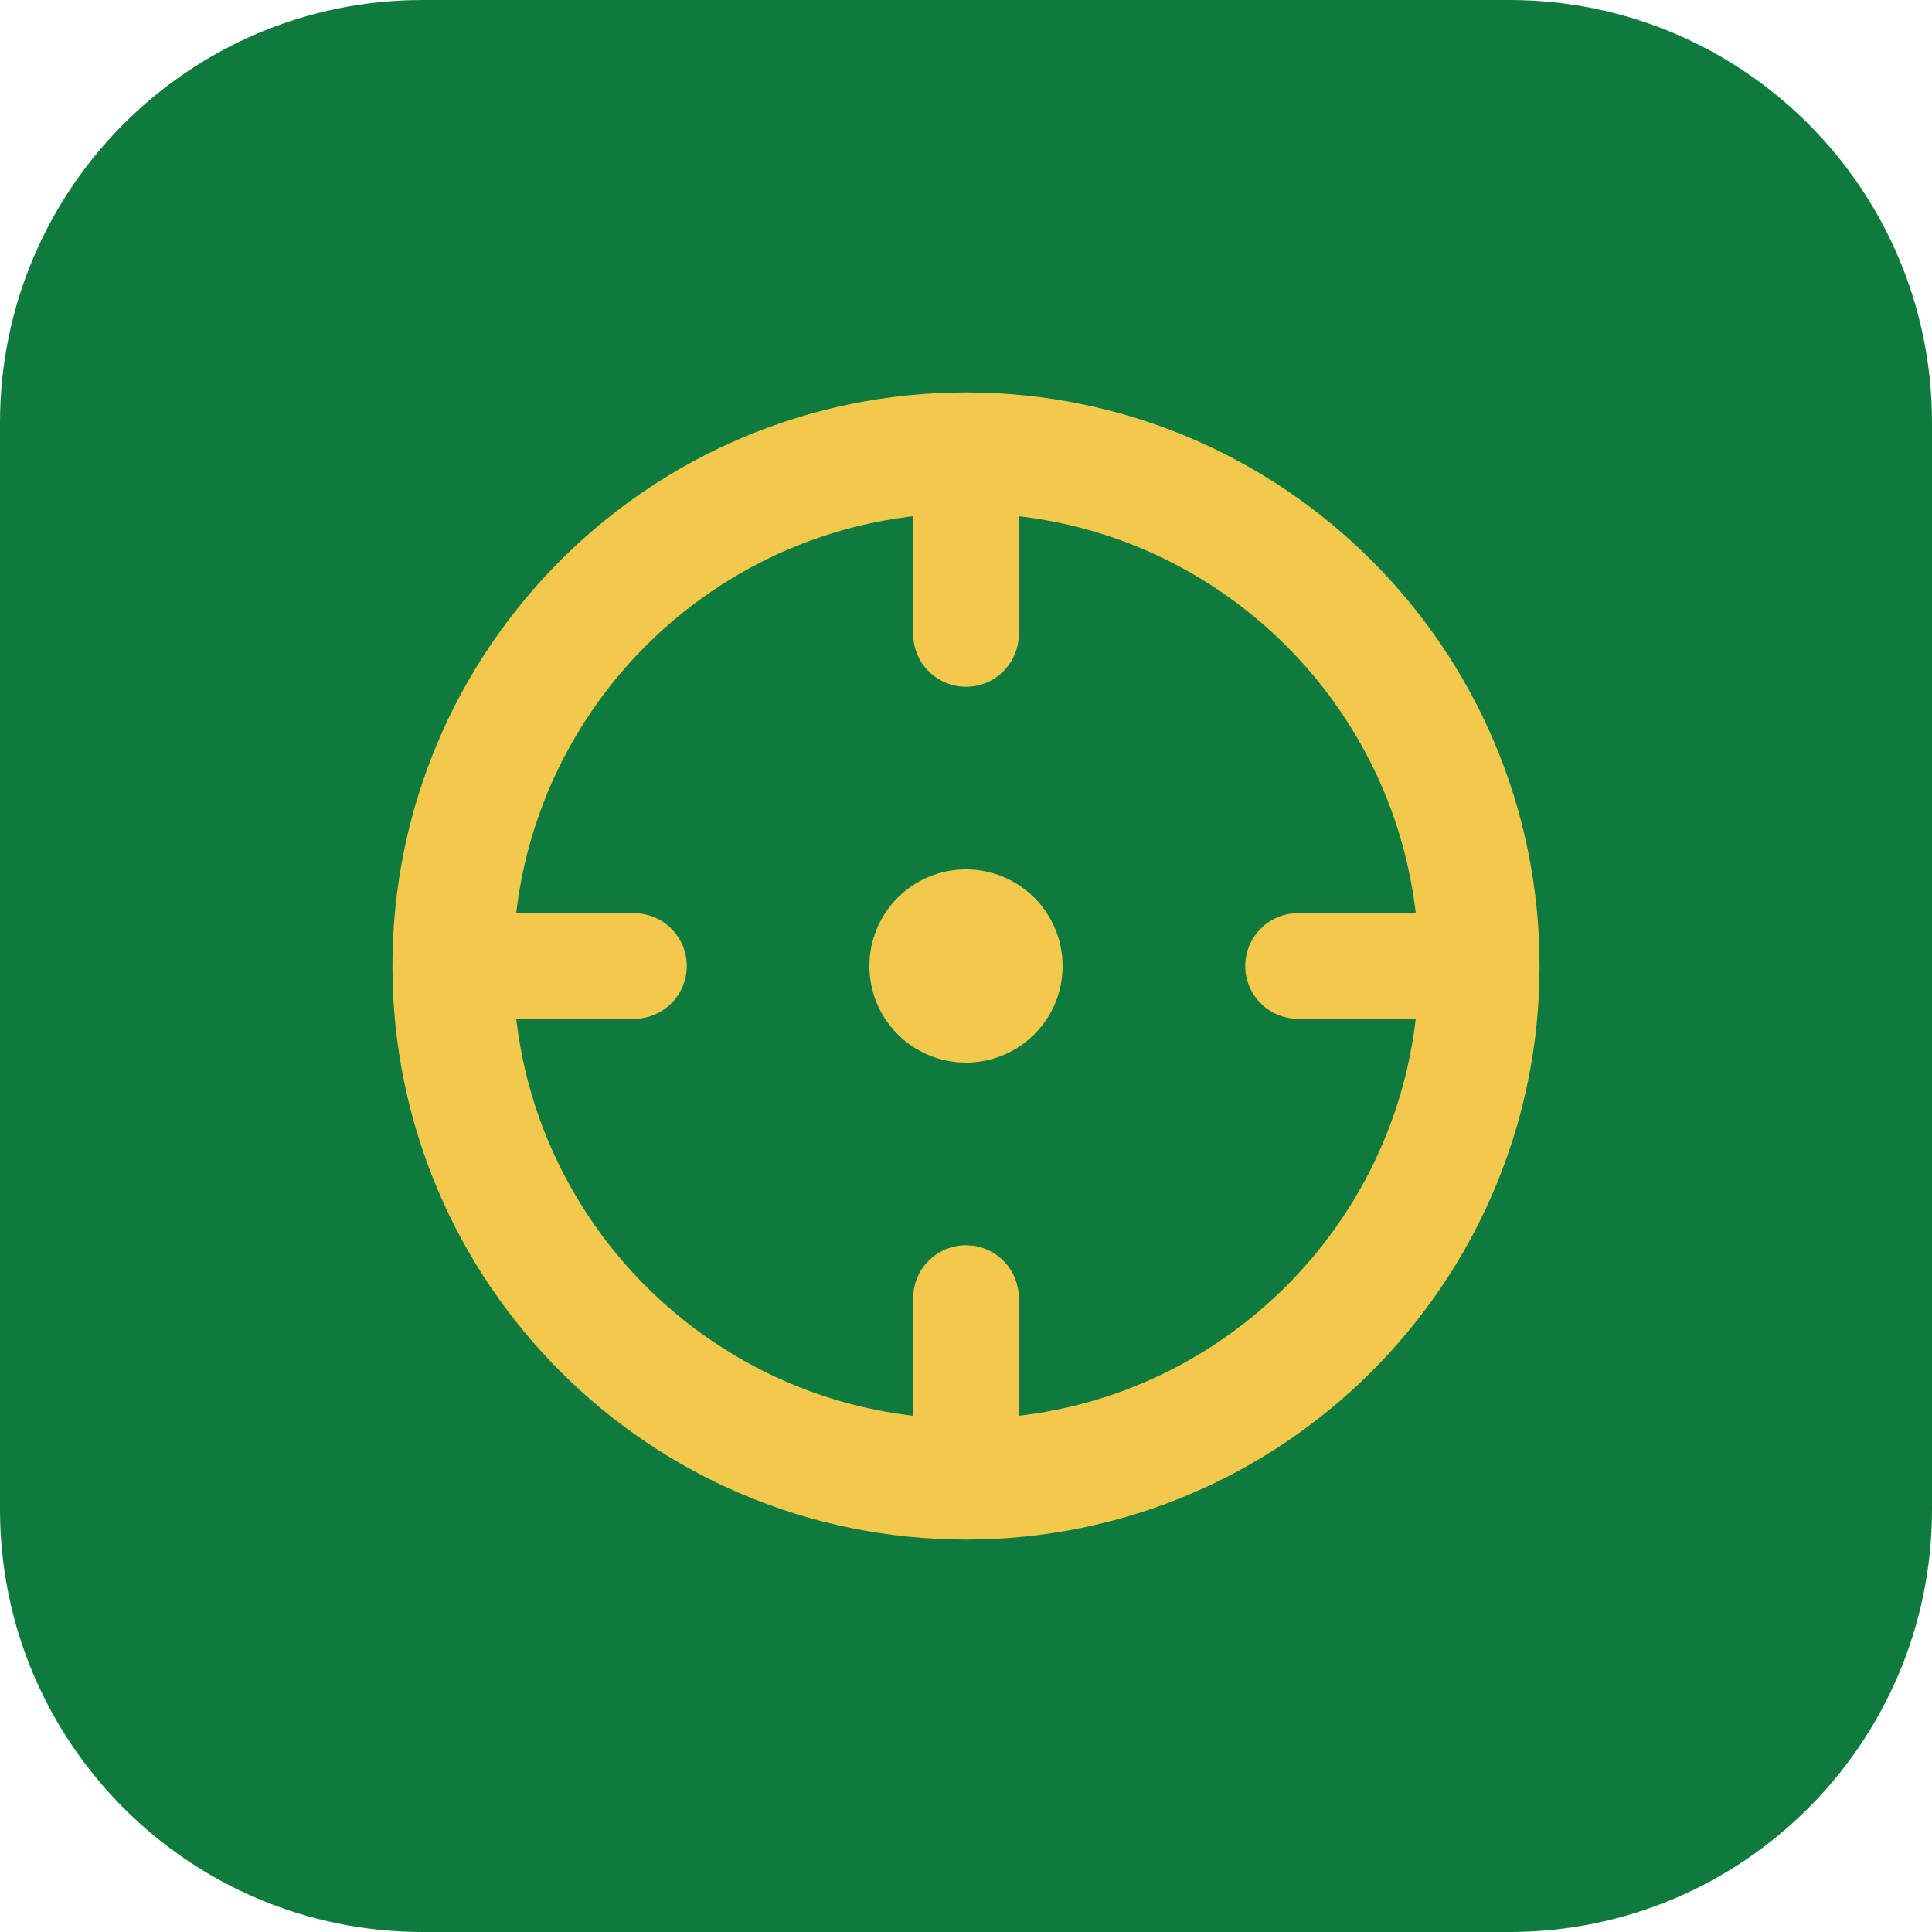
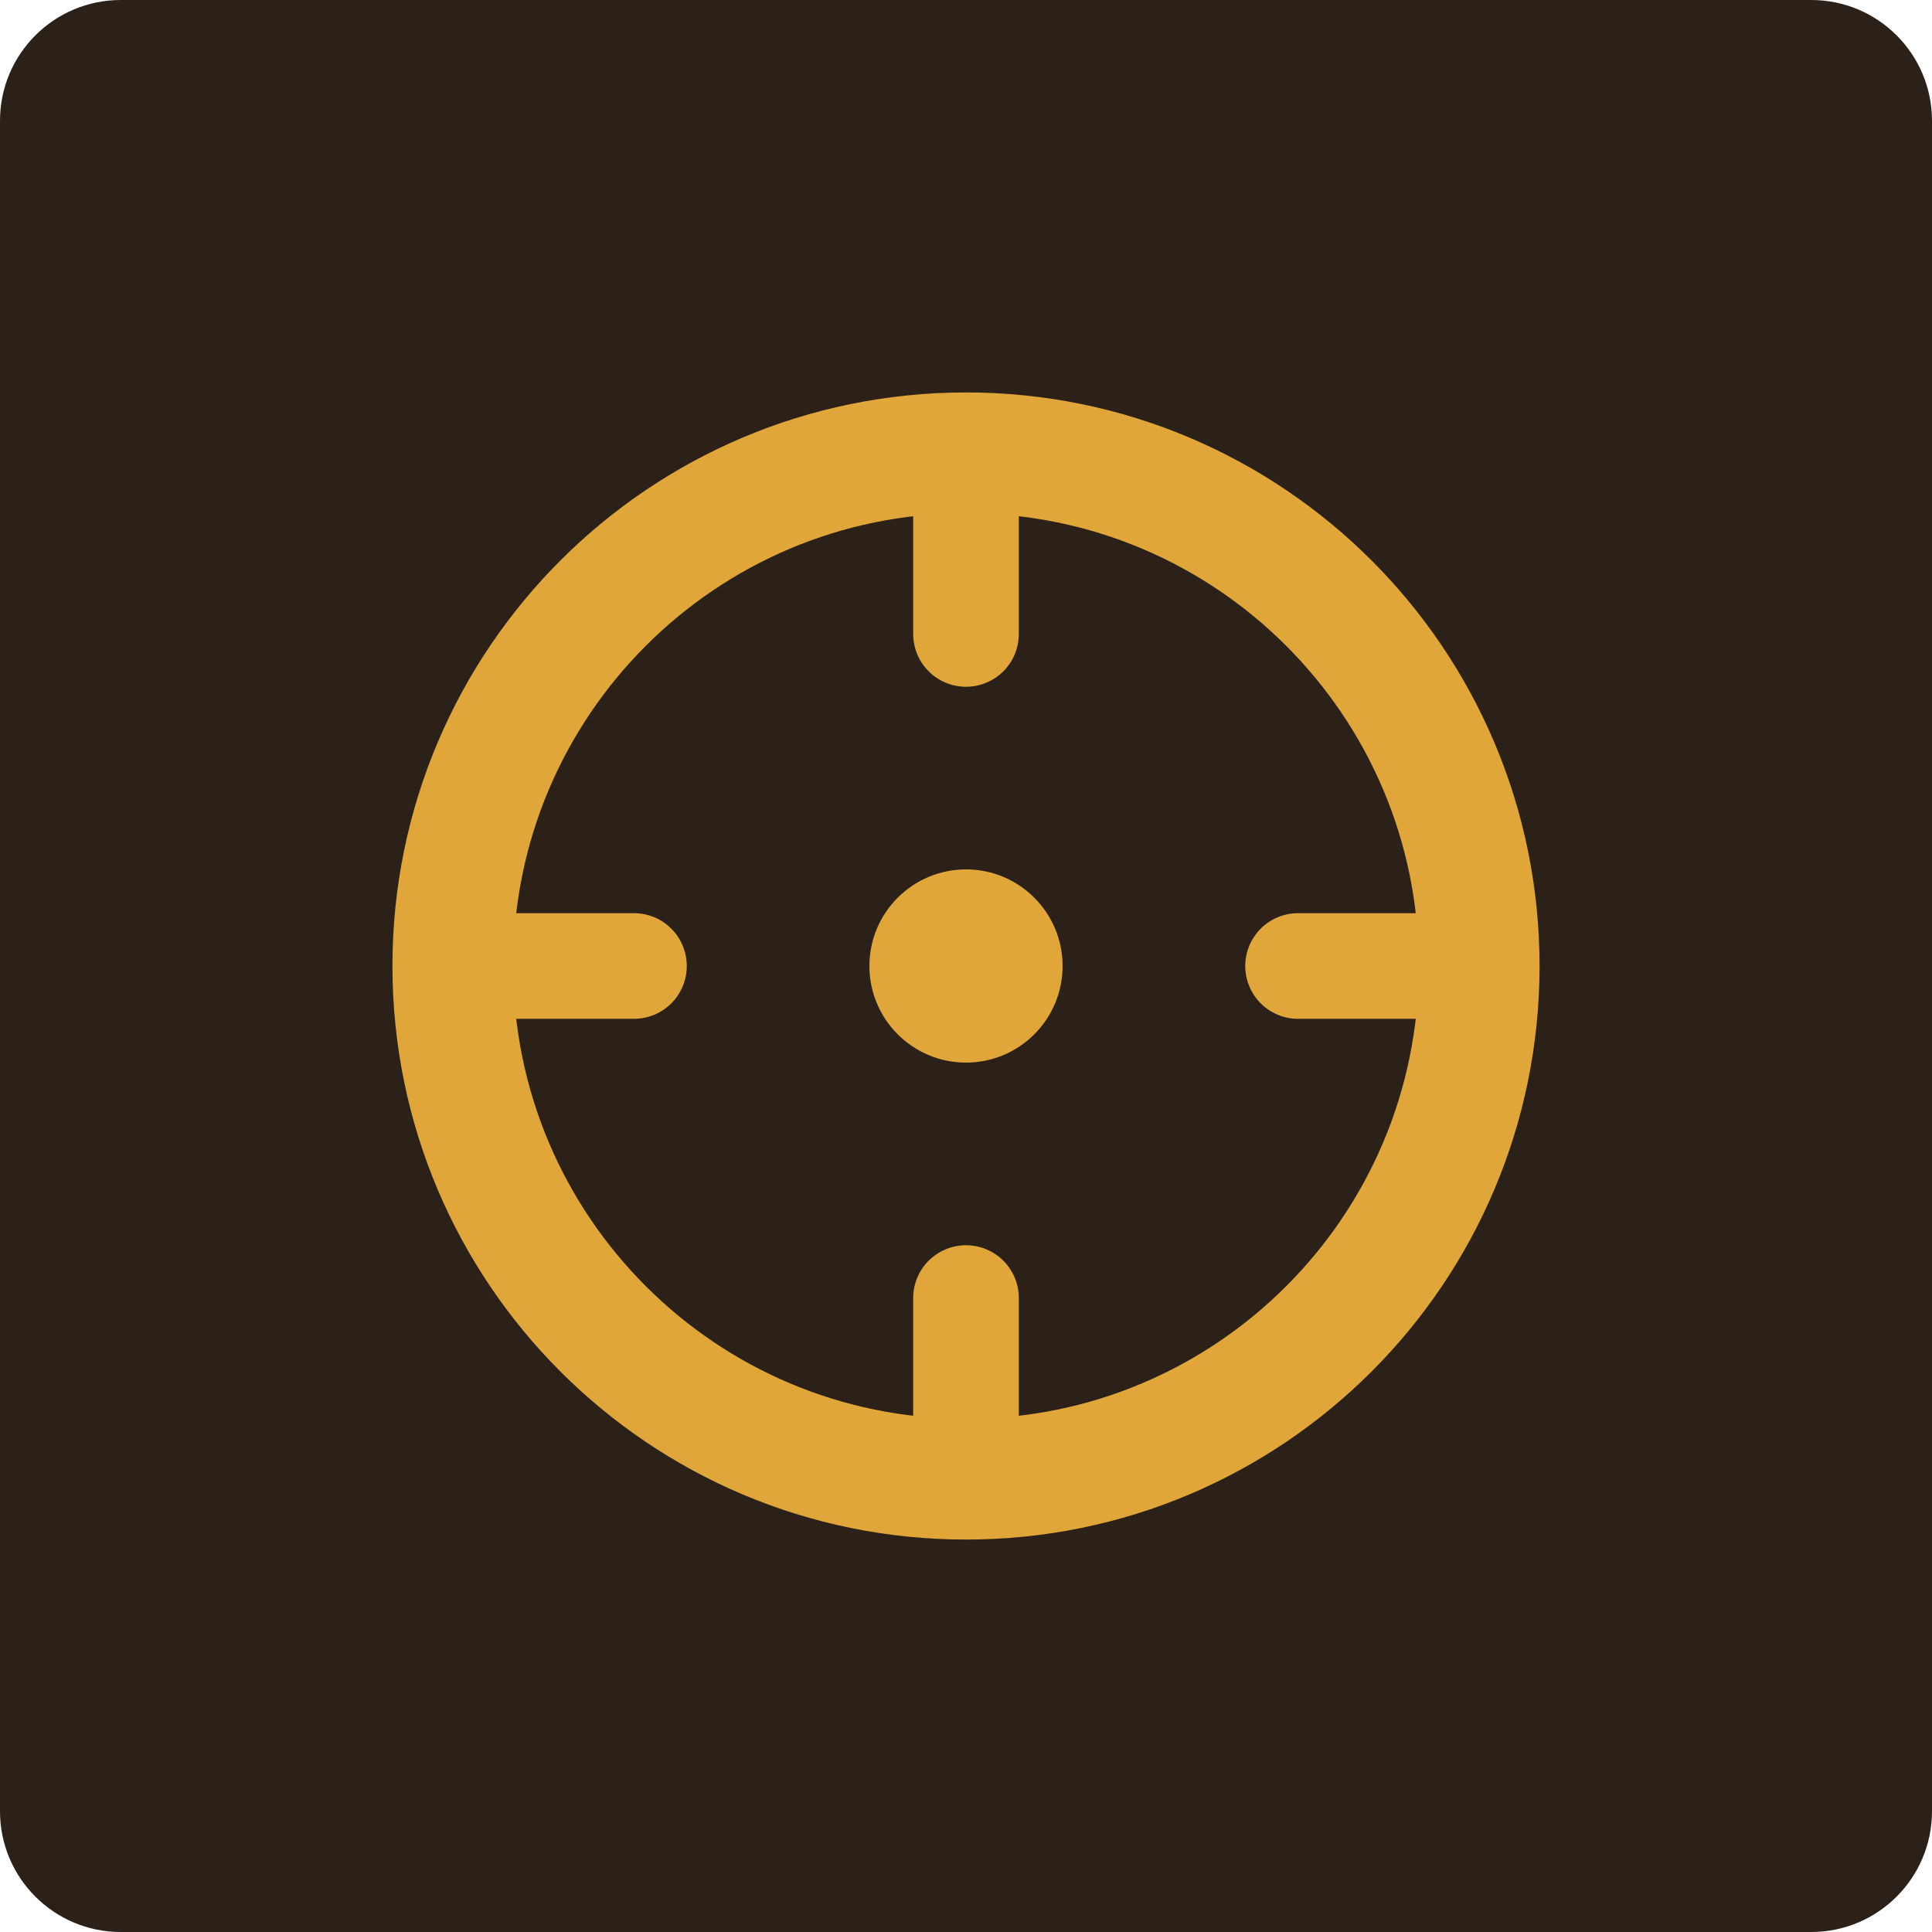
<svg xmlns="http://www.w3.org/2000/svg" viewBox="0 0 64 64">
-   <rect width="64" height="64" rx="14" fill="#0f7a3d" />
-   <circle cx="32" cy="32" r="17" fill="none" stroke="#f2c94c" stroke-width="4" />
-   <circle cx="32" cy="32" r="3.2" fill="#f2c94c" />
-   <path d="M32 15 v6 M32 43 v6 M15 32 h6 M43 32 h6" stroke="#f2c94c" stroke-width="3.5" stroke-linecap="round" />
+   <rect width="64" height="64" rx="4" fill="#2b2118" />
+   <circle cx="32" cy="32" r="17" fill="none" stroke="#e0a63a" stroke-width="4" />
+   <circle cx="32" cy="32" r="3.2" fill="#e0a63a" />
+   <path d="M32 15 v6 M32 43 v6 M15 32 h6 M43 32 h6" stroke="#e0a63a" stroke-width="3.5" stroke-linecap="round" />
</svg>
